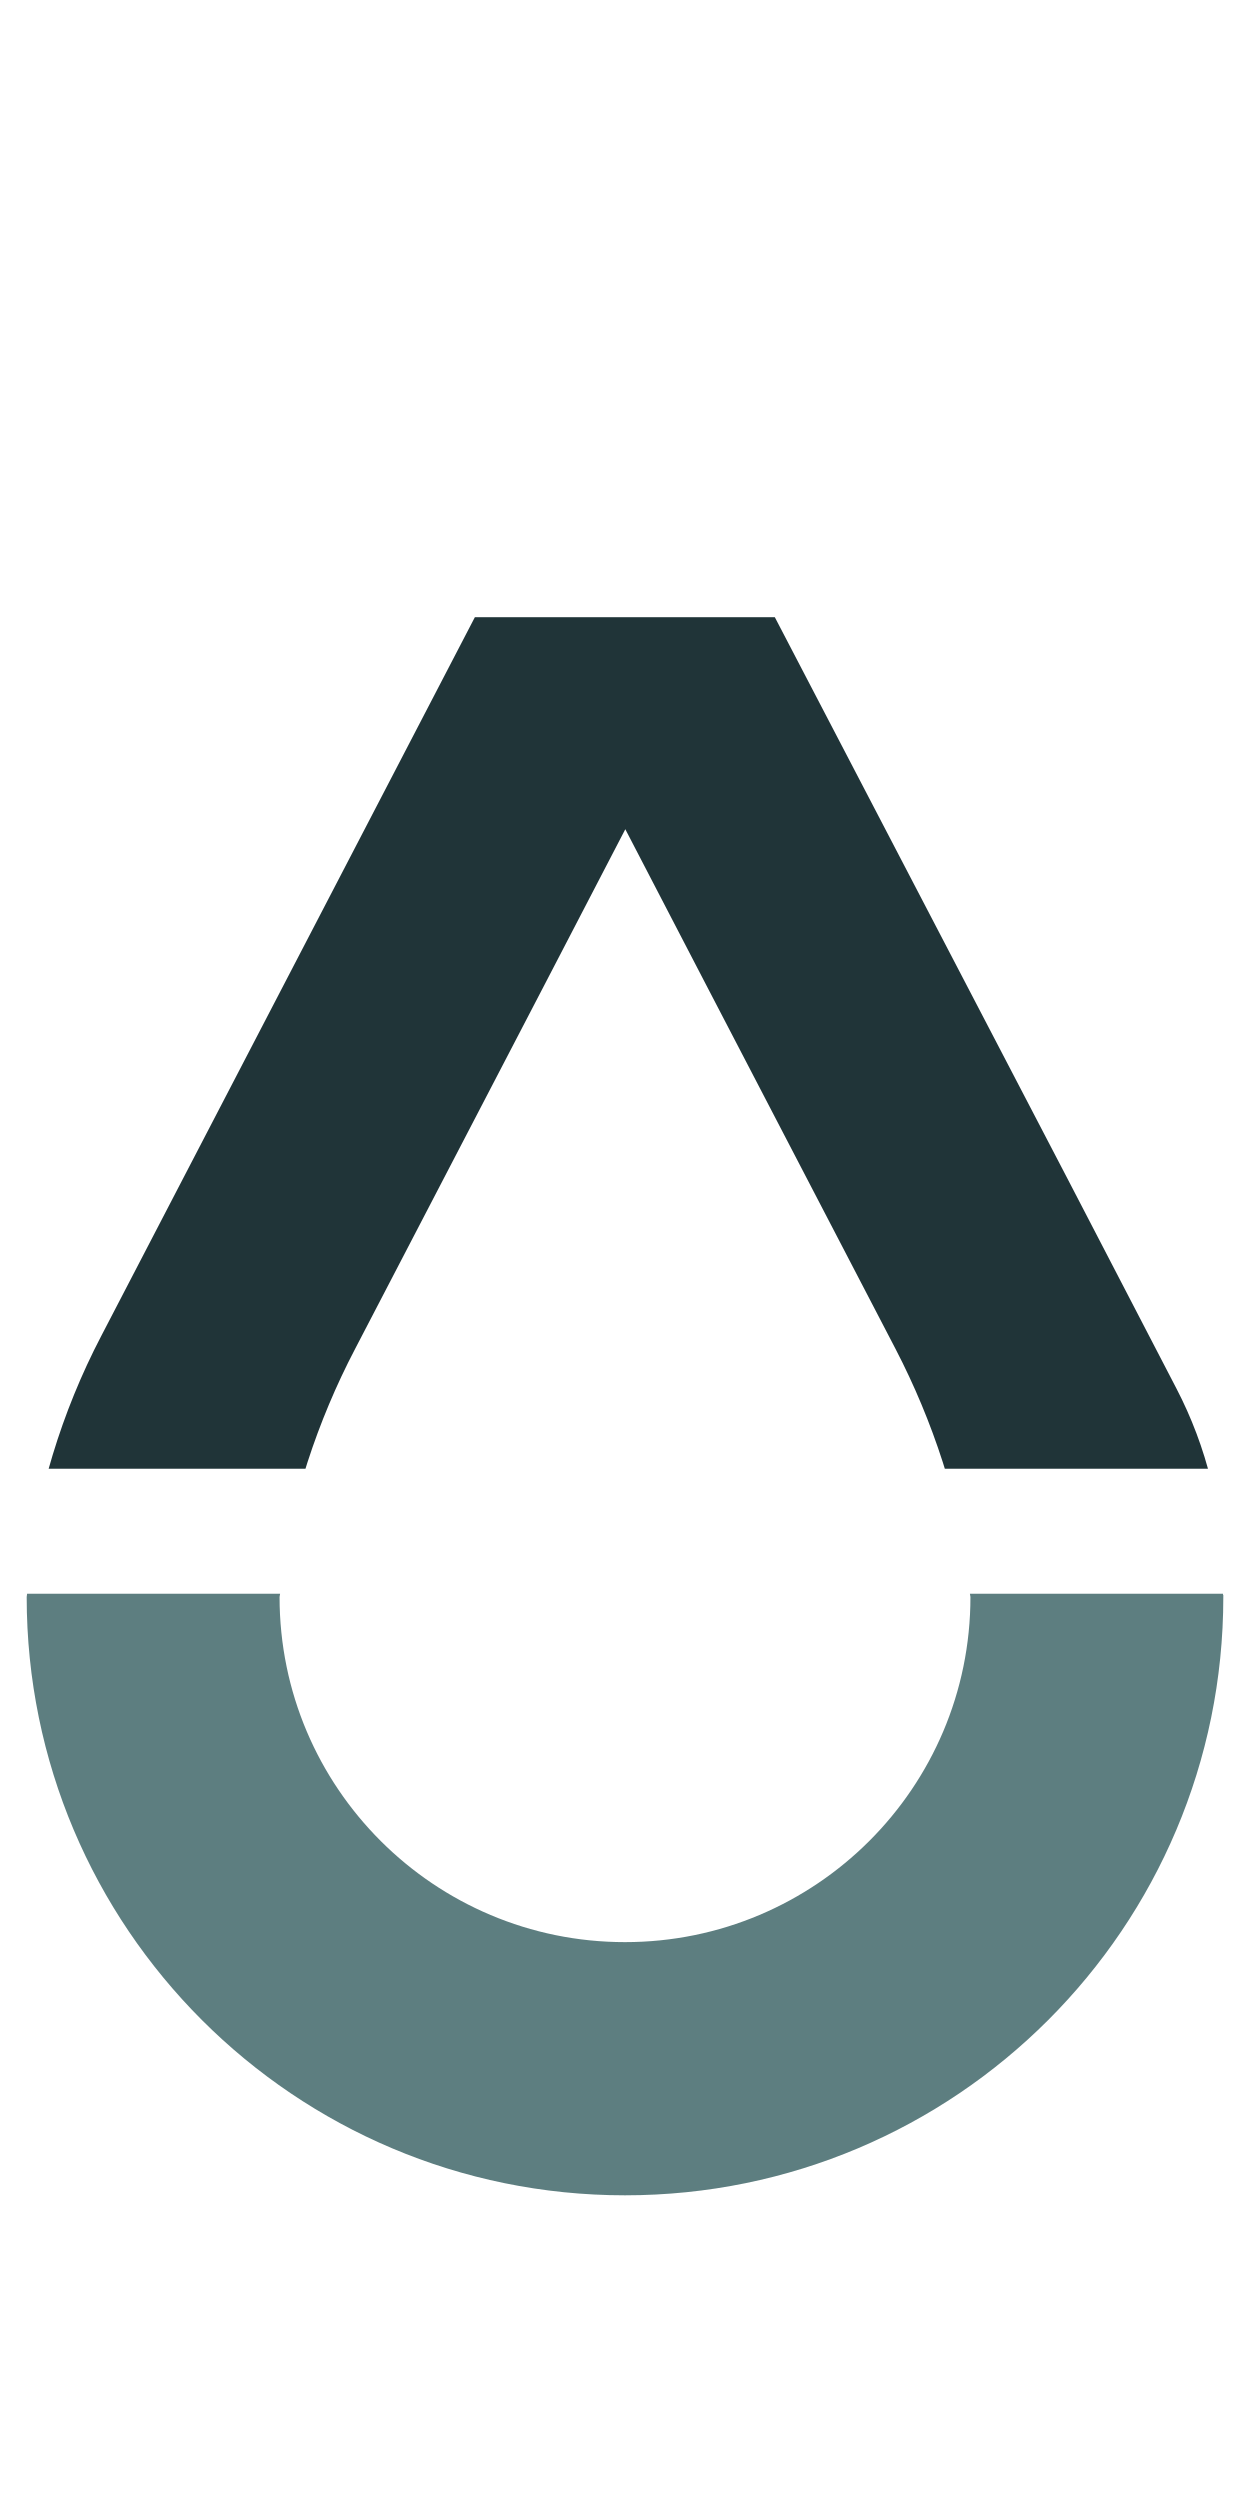
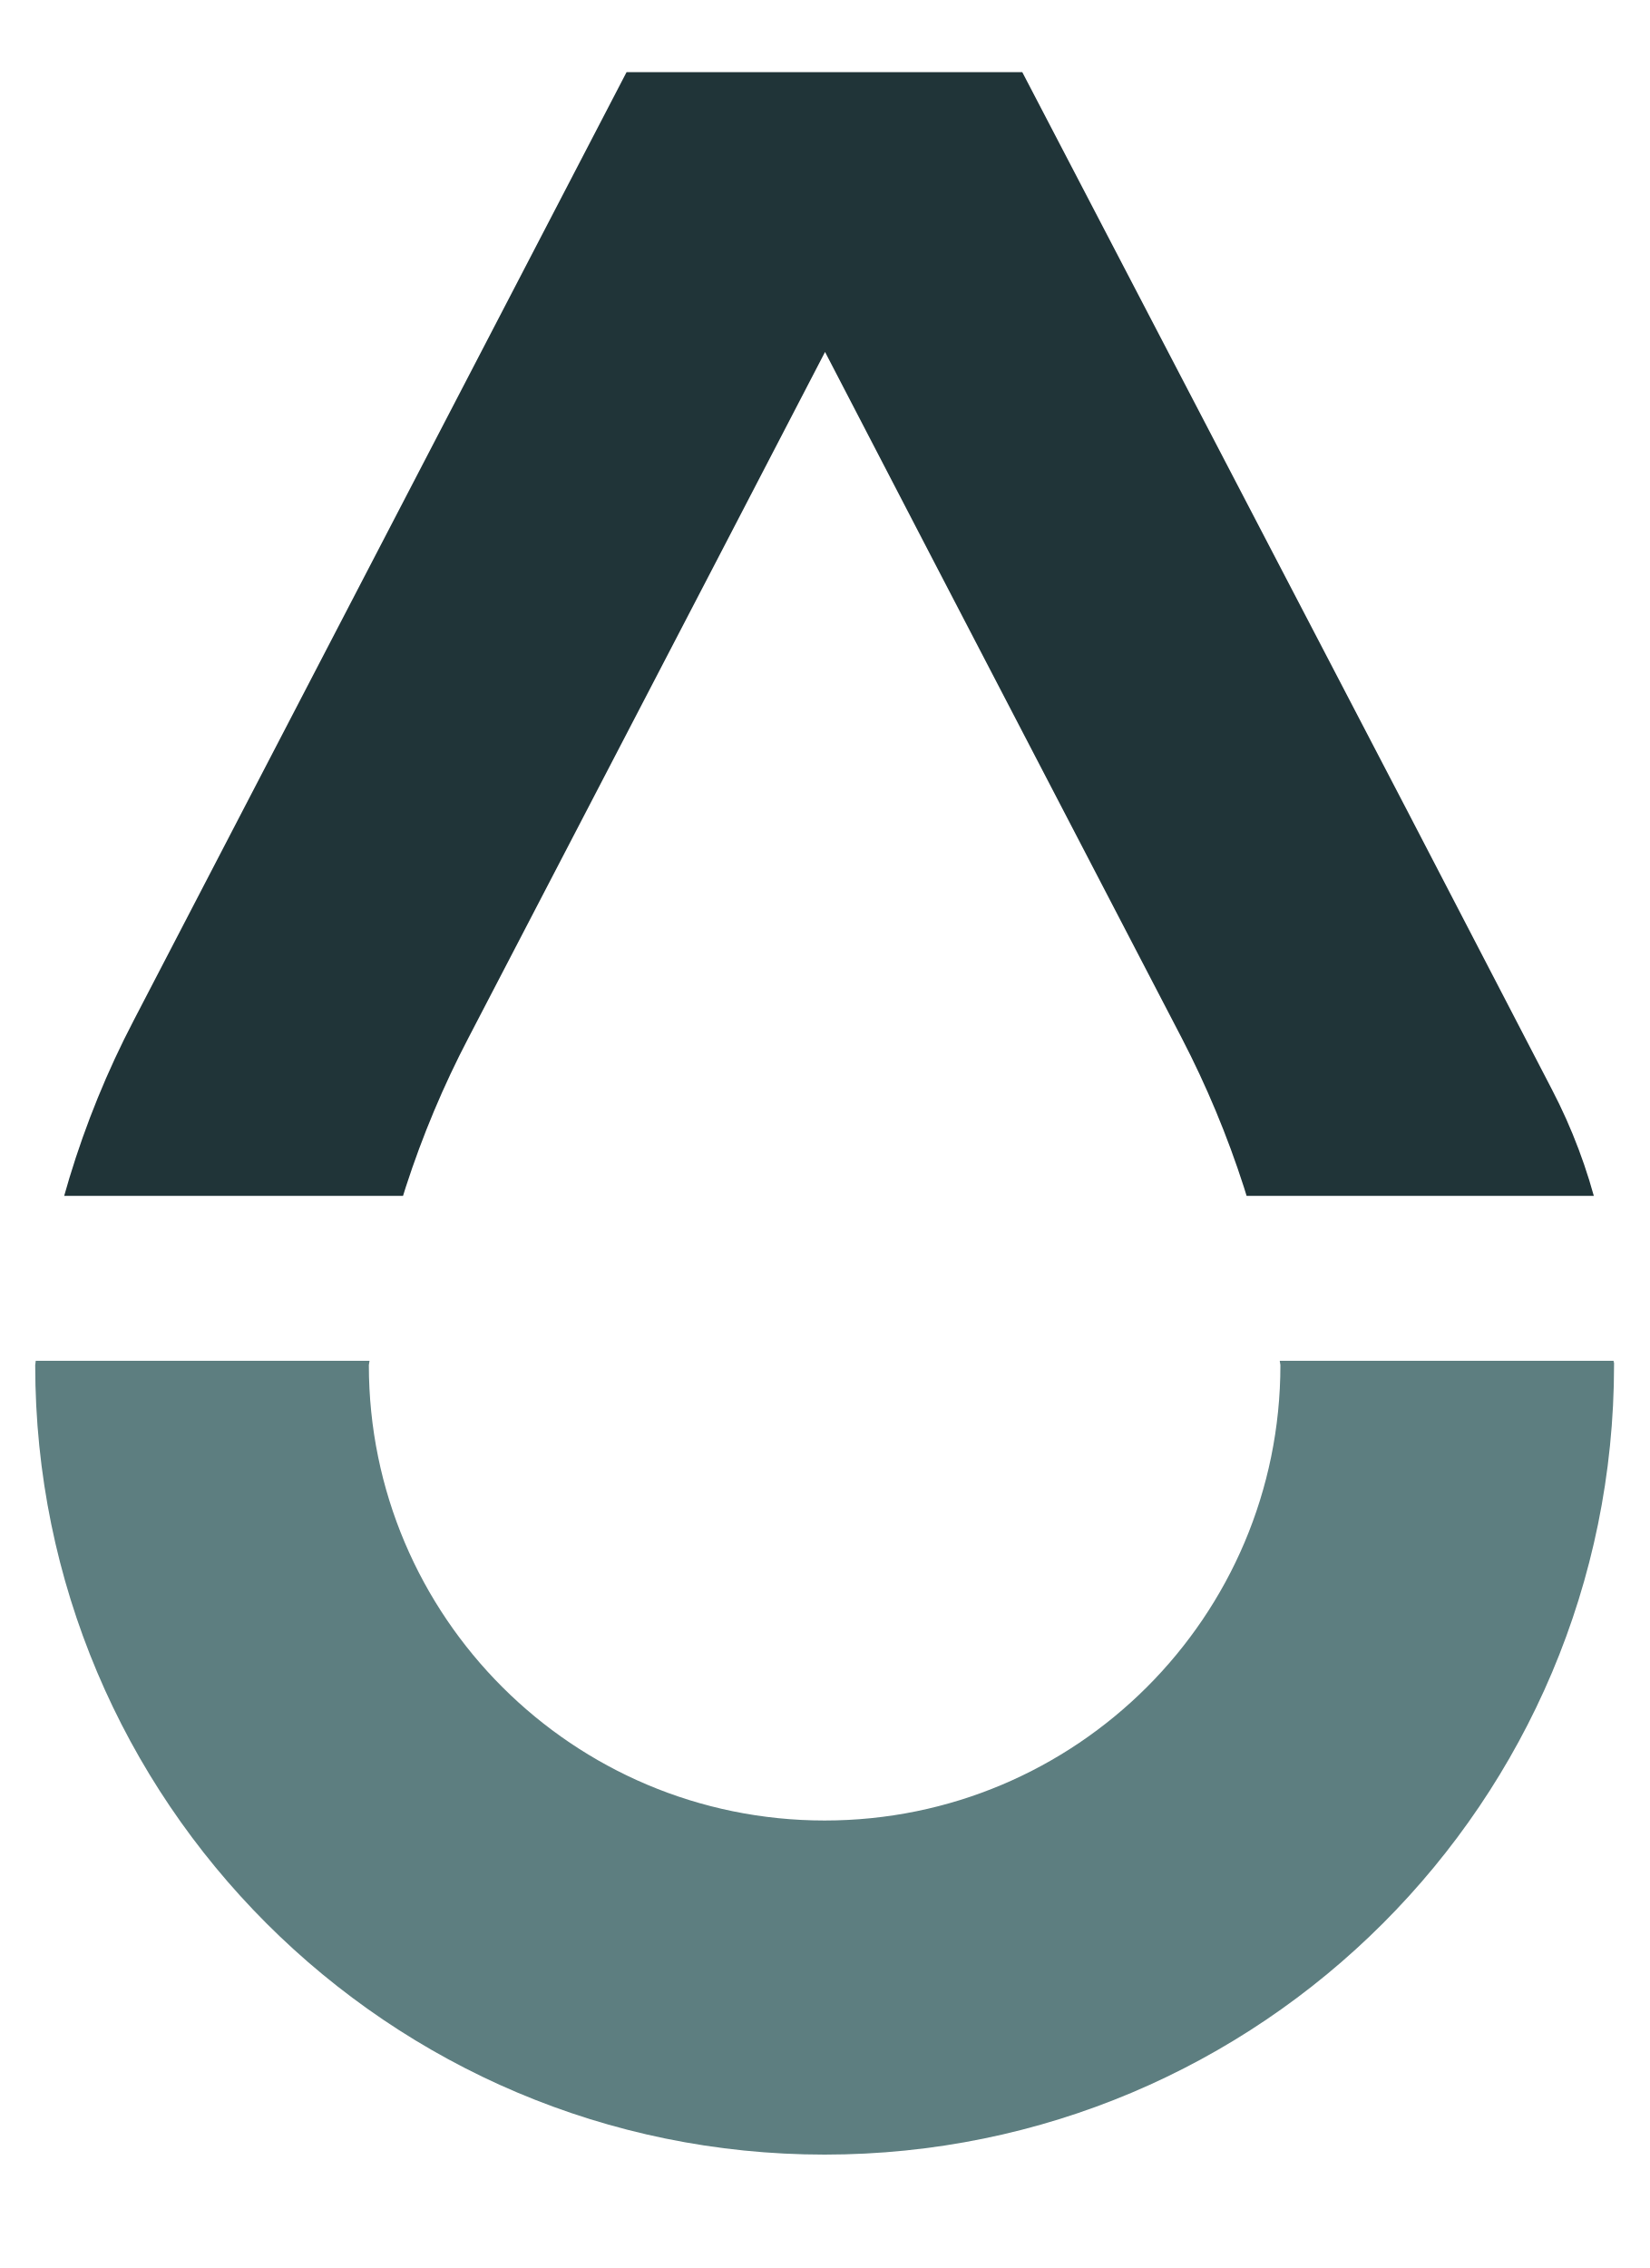
- <svg xmlns="http://www.w3.org/2000/svg" viewBox="0 20 40 80" width="100%" height="100%" preserveAspectRatio="xMidYMid meet" style="transform: translate3d(0px, 0px, 0px); content-visibility: visible;">
+ <svg xmlns="http://www.w3.org/2000/svg" viewBox="0 38 40 55" width="100%" height="100%" preserveAspectRatio="xMidYMid meet" style="transform: translate3d(0px, 0px, 0px); content-visibility: visible;">
  <defs>
    <clipPath id="__lottie_element_310">
      <rect width="40" height="130" x="0" y="0" />
    </clipPath>
    <clipPath id="__lottie_element_312">
      <path d="M0,0 L40,0 L40,68 L0,68z" />
    </clipPath>
    <clipPath id="__lottie_element_319">
      <path d="M0,0 L40,0 L40,30 L0,30z" />
    </clipPath>
  </defs>
  <g clip-path="url(#__lottie_element_310)">
    <g clip-path="url(#__lottie_element_319)" transform="matrix(1,0,0,1,0,71)" opacity="1" style="display: block;">
      <g transform="matrix(1,0,0,1,0.6040001,-31)" opacity="1" style="display: block;">
        <path fill="rgb(93,126,128)" fill-opacity="1" d=" M38.532,31.035 C38.532,28.905 38.017,26.805 37.037,24.923 C37.037,24.923 33.53,18.168 33.53,18.168 C33.53,18.168 24.19,0.25 24.19,0.25 C24.19,0.25 14.592,0.25 14.592,0.25 C14.592,0.25 5.272,18.178 5.272,18.178 C5.272,18.178 2.637,23.249 2.637,23.249 C1.359,25.696 0.557,28.36 0.25,31.104 C0.25,41.673 8.818,50.25 19.396,50.25 C29.974,50.25 38.542,41.682 38.542,31.104 C38.542,31.104 38.542,31.035 38.542,31.035 C38.542,31.035 38.532,31.035 38.532,31.035z M19.396,42.148 C13.295,42.148 8.342,37.205 8.342,31.104 C8.728,28.509 9.541,25.993 10.759,23.665 C10.759,23.665 16.751,12.146 16.751,12.146 C16.751,12.146 19.406,7.035 19.406,7.035 C19.406,7.035 22.06,12.146 22.06,12.146 C22.06,12.146 28.053,23.665 28.053,23.665 C29.261,25.993 30.073,28.509 30.45,31.104 C30.45,37.205 25.497,42.148 19.396,42.148z" />
      </g>
    </g>
    <g clip-path="url(#__lottie_element_312)" transform="matrix(1,0,0,1,0,-1)" opacity="1" style="display: block;">
      <g transform="matrix(1,0,0,1,0.6040001,40.5)" opacity="1" style="display: block;">
        <path fill="rgb(32,52,56)" fill-opacity="1" d=" M38.532,31.035 C38.532,28.905 38.017,26.805 37.037,24.923 C37.037,24.923 33.53,18.168 33.53,18.168 C33.53,18.168 24.19,0.25 24.19,0.25 C24.19,0.25 14.592,0.25 14.592,0.25 C14.592,0.25 5.272,18.178 5.272,18.178 C5.272,18.178 2.637,23.249 2.637,23.249 C1.359,25.696 0.557,28.36 0.25,31.104 C0.25,41.673 8.818,50.25 19.396,50.25 C29.974,50.25 38.542,41.682 38.542,31.104 C38.542,31.104 38.542,31.035 38.542,31.035 C38.542,31.035 38.532,31.035 38.532,31.035z M19.396,42.148 C13.295,42.148 8.342,37.205 8.342,31.104 C8.728,28.509 9.541,25.993 10.759,23.665 C10.759,23.665 16.751,12.146 16.751,12.146 C16.751,12.146 19.406,7.035 19.406,7.035 C19.406,7.035 22.06,12.146 22.06,12.146 C22.06,12.146 28.053,23.665 28.053,23.665 C29.261,25.993 30.073,28.509 30.45,31.104 C30.45,37.205 25.497,42.148 19.396,42.148z" />
      </g>
    </g>
  </g>
</svg>
